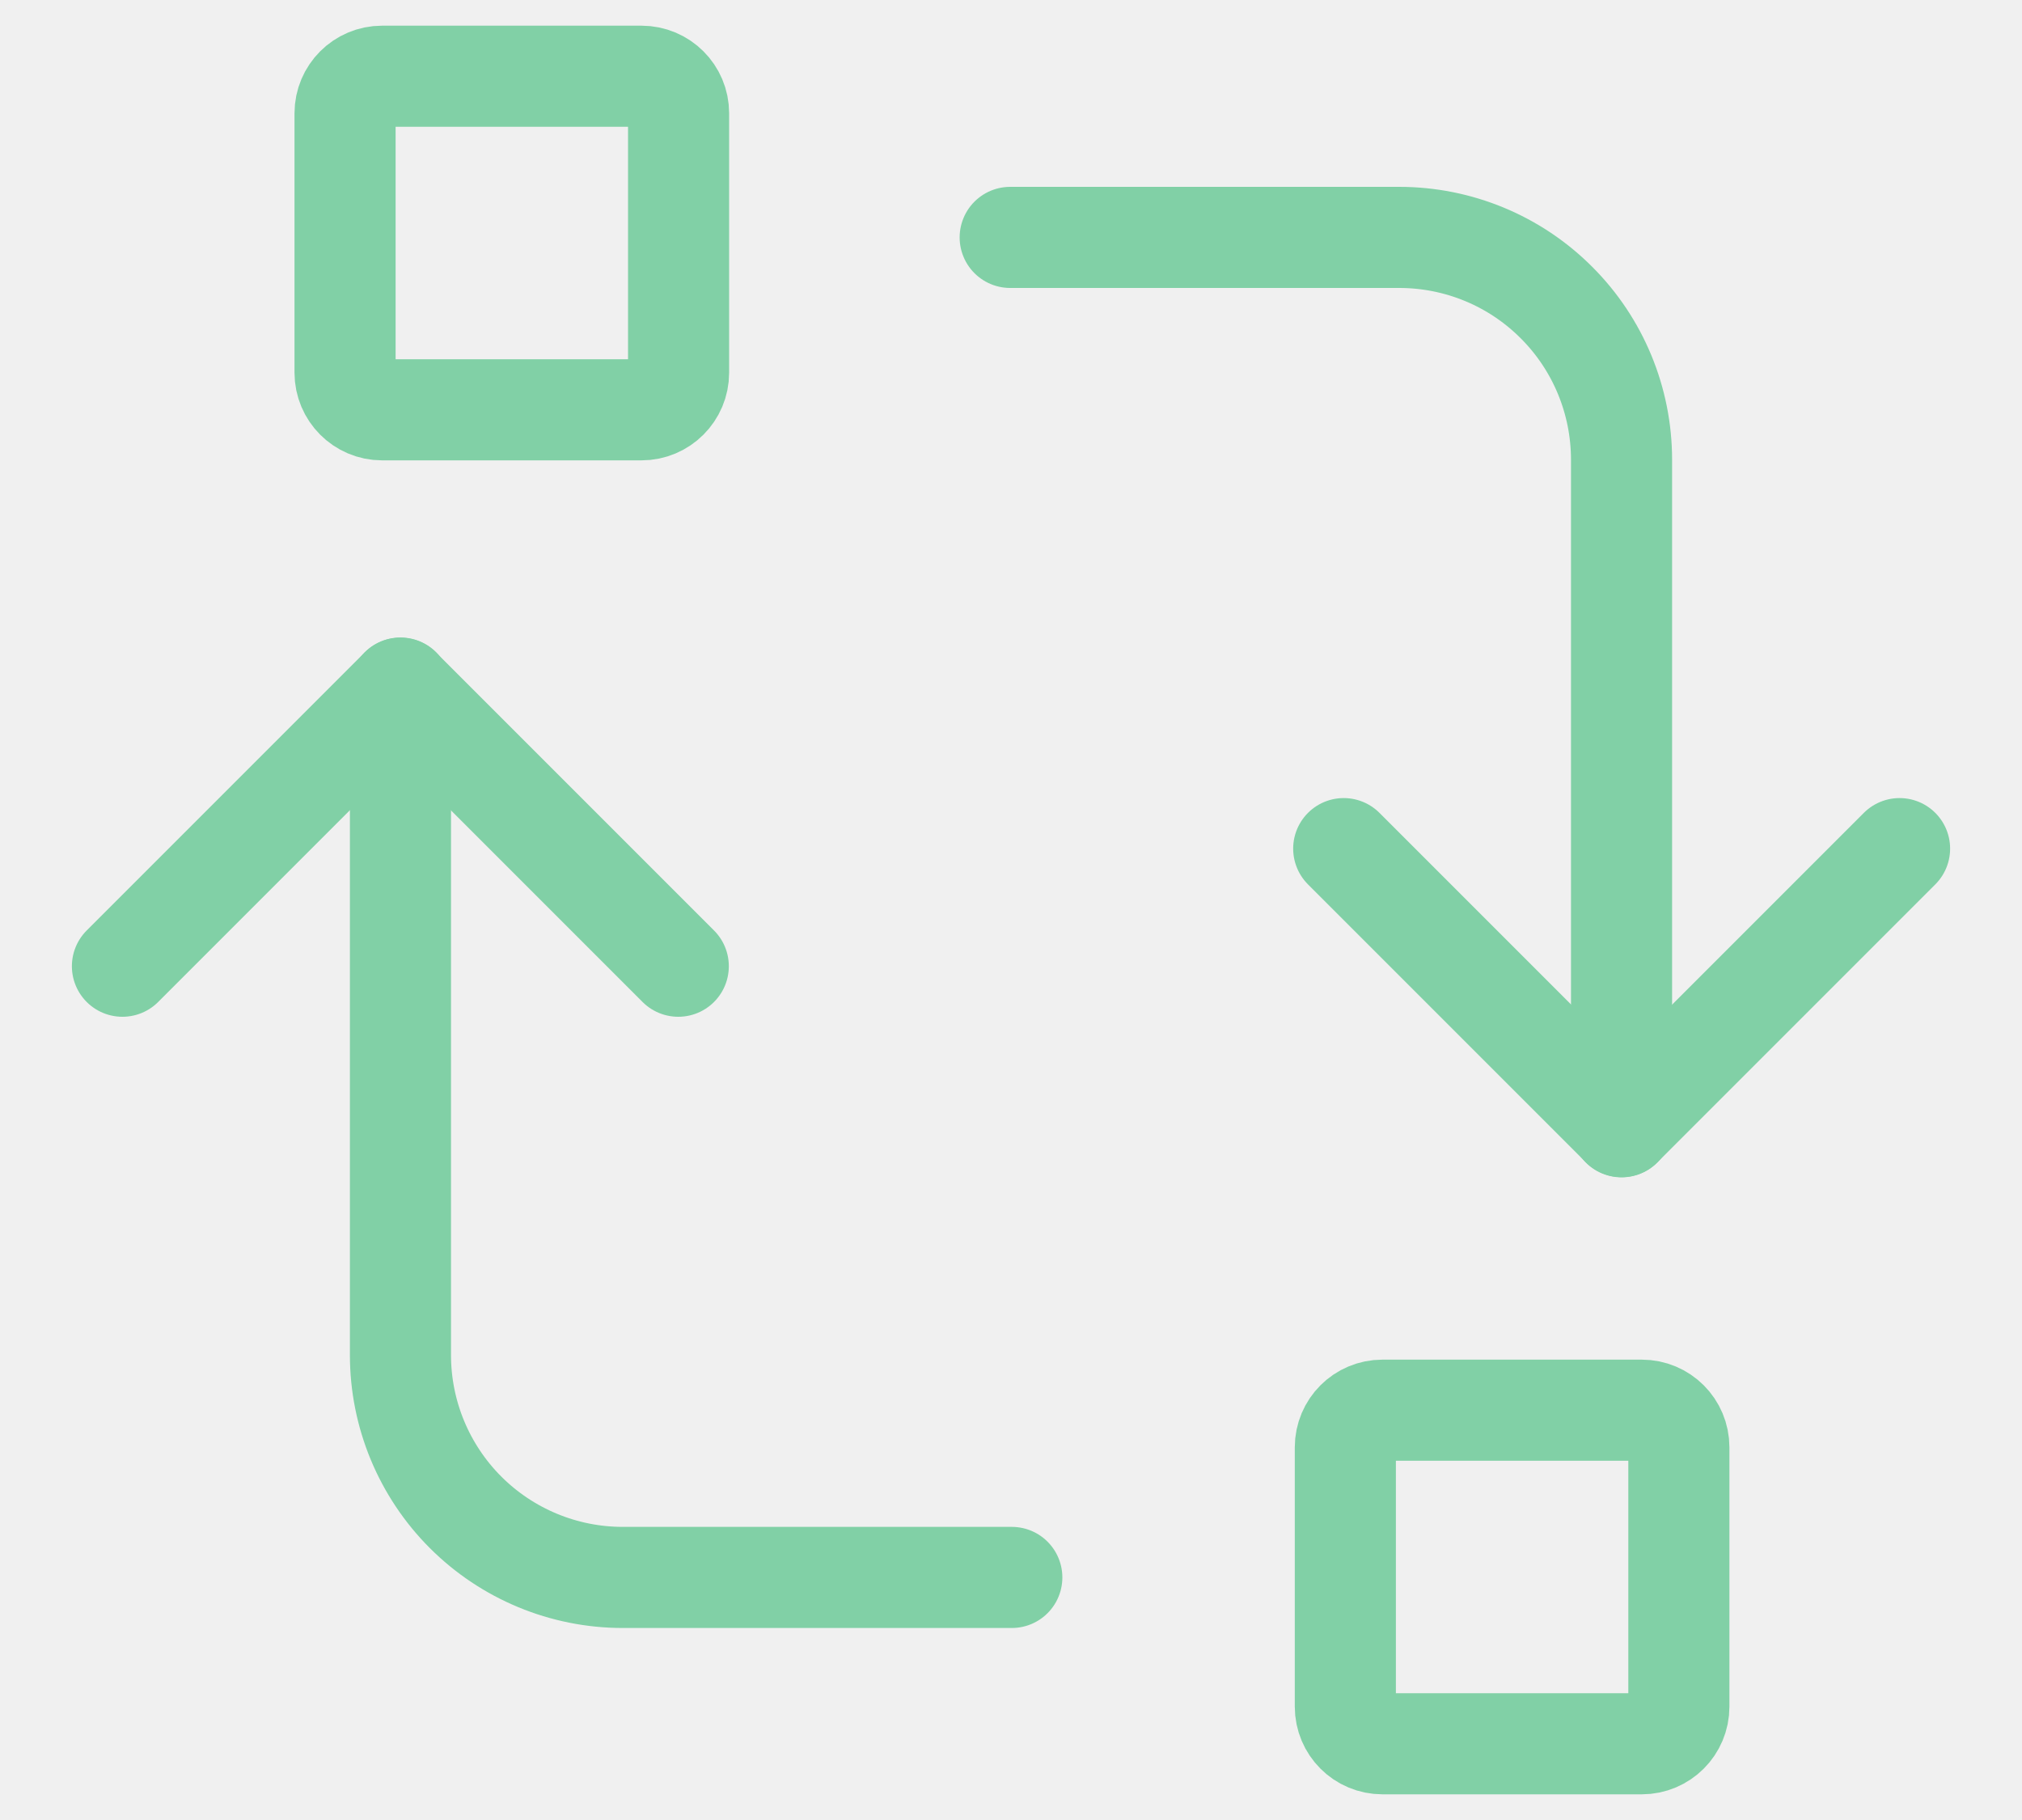
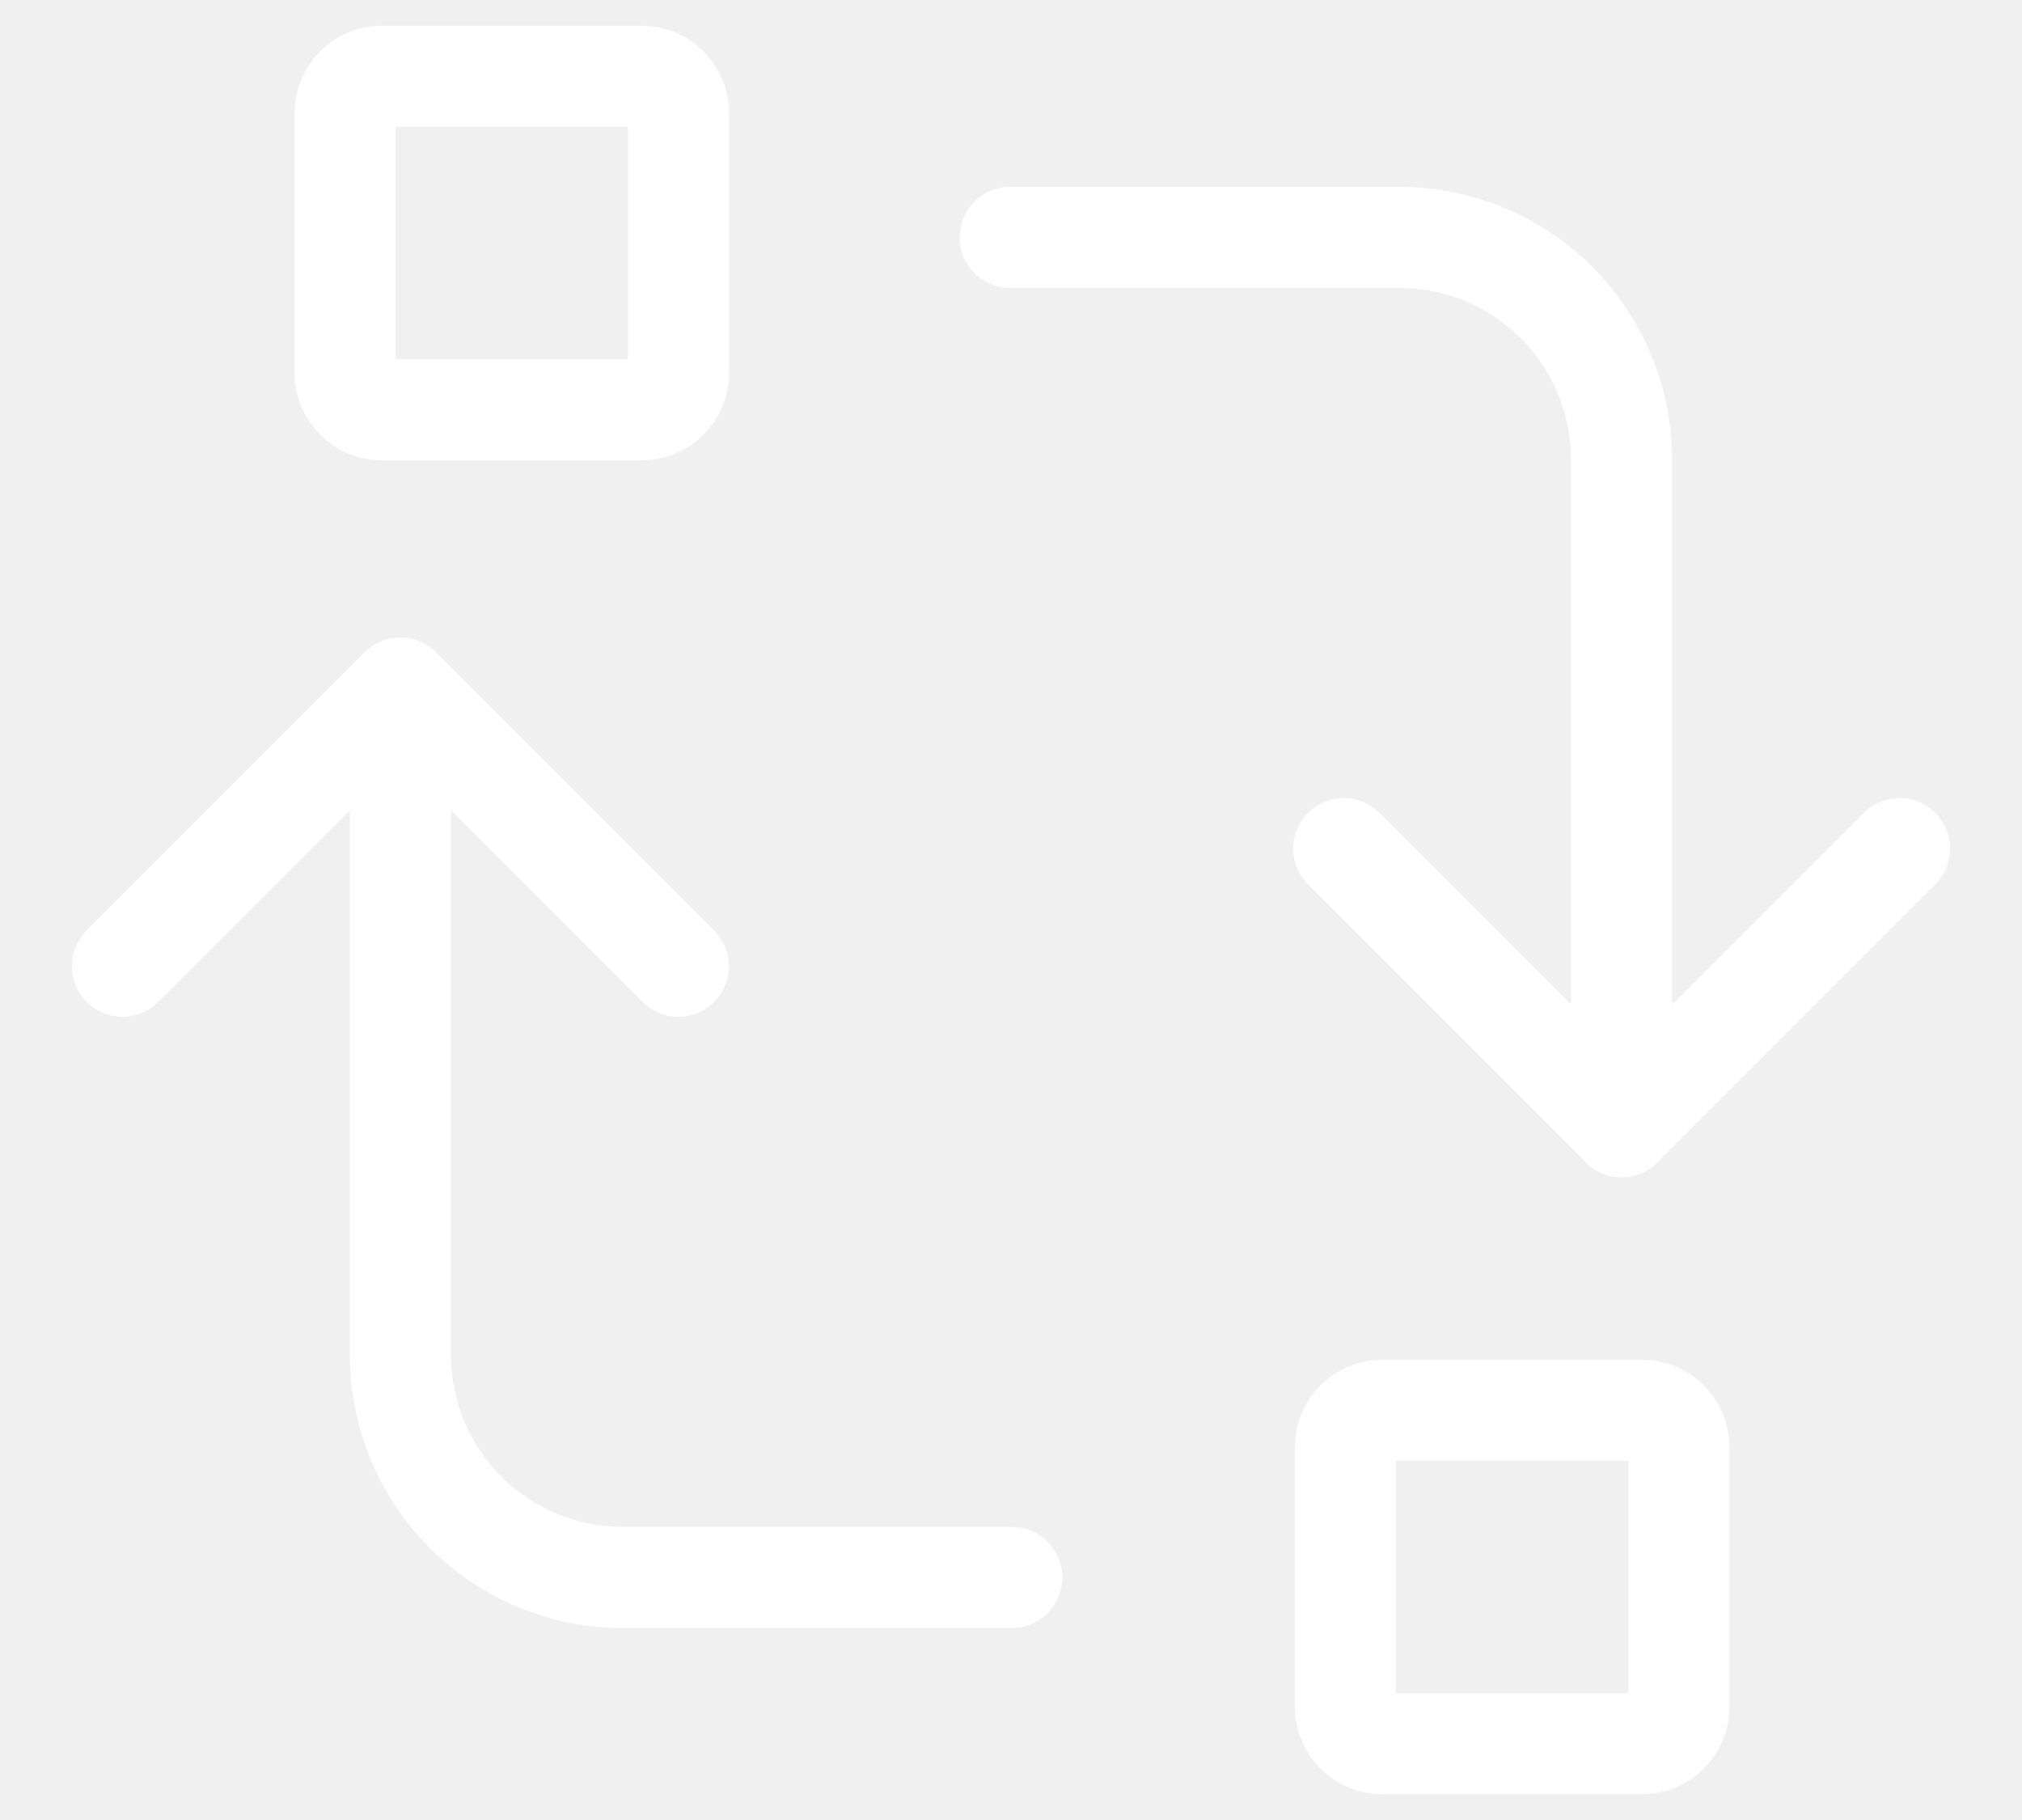
<svg xmlns="http://www.w3.org/2000/svg" width="20" height="18" viewBox="0 0 20 18" fill="none">
-   <path d="M13.291 8.393L16.04 11.142L18.789 8.393" stroke="#81D0A6" stroke-linecap="round" stroke-linejoin="round" />
-   <path d="M9.992 2.348H13.84C14.424 2.348 14.983 2.579 15.395 2.992C15.808 3.404 16.039 3.964 16.039 4.547V11.144" stroke="#81D0A6" stroke-linecap="round" stroke-linejoin="round" />
-   <path d="M6.709 9.556L3.96 6.807L1.211 9.556" stroke="#81D0A6" stroke-linecap="round" stroke-linejoin="round" />
-   <path d="M10.008 15.601L6.16 15.601C5.577 15.601 5.017 15.369 4.605 14.957C4.193 14.545 3.961 13.985 3.961 13.402L3.961 6.805" stroke="#81D0A6" stroke-linecap="round" stroke-linejoin="round" />
-   <path d="M16.239 13.947H13.674C13.471 13.947 13.307 14.111 13.307 14.314V16.879C13.307 17.082 13.471 17.246 13.674 17.246H16.239C16.442 17.246 16.606 17.082 16.606 16.879V14.314C16.606 14.111 16.442 13.947 16.239 13.947Z" stroke="#81D0A6" stroke-linecap="round" stroke-linejoin="round" />
-   <path d="M6.345 0.754H3.779C3.577 0.754 3.413 0.918 3.413 1.12V3.686C3.413 3.888 3.577 4.053 3.779 4.053H6.345C6.548 4.053 6.712 3.888 6.712 3.686V1.12C6.712 0.918 6.548 0.754 6.345 0.754Z" stroke="#81D0A6" stroke-linecap="round" stroke-linejoin="round" />
+   <path d="M13.291 8.393L16.04 11.142L18.789 8.393" stroke="white" stroke-linecap="round" stroke-linejoin="round" />
+   <path d="M9.992 2.348H13.84C14.424 2.348 14.983 2.579 15.395 2.992C15.808 3.404 16.039 3.964 16.039 4.547V11.144" stroke="white" stroke-linecap="round" stroke-linejoin="round" />
+   <path d="M6.709 9.556L3.96 6.807L1.211 9.556" stroke="white" stroke-linecap="round" stroke-linejoin="round" />
+   <path d="M10.008 15.601L6.16 15.601C5.577 15.601 5.017 15.369 4.605 14.957C4.193 14.545 3.961 13.985 3.961 13.402L3.961 6.805" stroke="white" stroke-linecap="round" stroke-linejoin="round" />
+   <path d="M16.239 13.947H13.674C13.471 13.947 13.307 14.111 13.307 14.314V16.879C13.307 17.082 13.471 17.246 13.674 17.246H16.239C16.442 17.246 16.606 17.082 16.606 16.879V14.314C16.606 14.111 16.442 13.947 16.239 13.947Z" stroke="white" stroke-linecap="round" stroke-linejoin="round" />
+   <path d="M6.345 0.754H3.779C3.577 0.754 3.413 0.918 3.413 1.12V3.686C3.413 3.888 3.577 4.053 3.779 4.053H6.345C6.548 4.053 6.712 3.888 6.712 3.686V1.12C6.712 0.918 6.548 0.754 6.345 0.754Z" stroke="white" stroke-linecap="round" stroke-linejoin="round" />
</svg>
